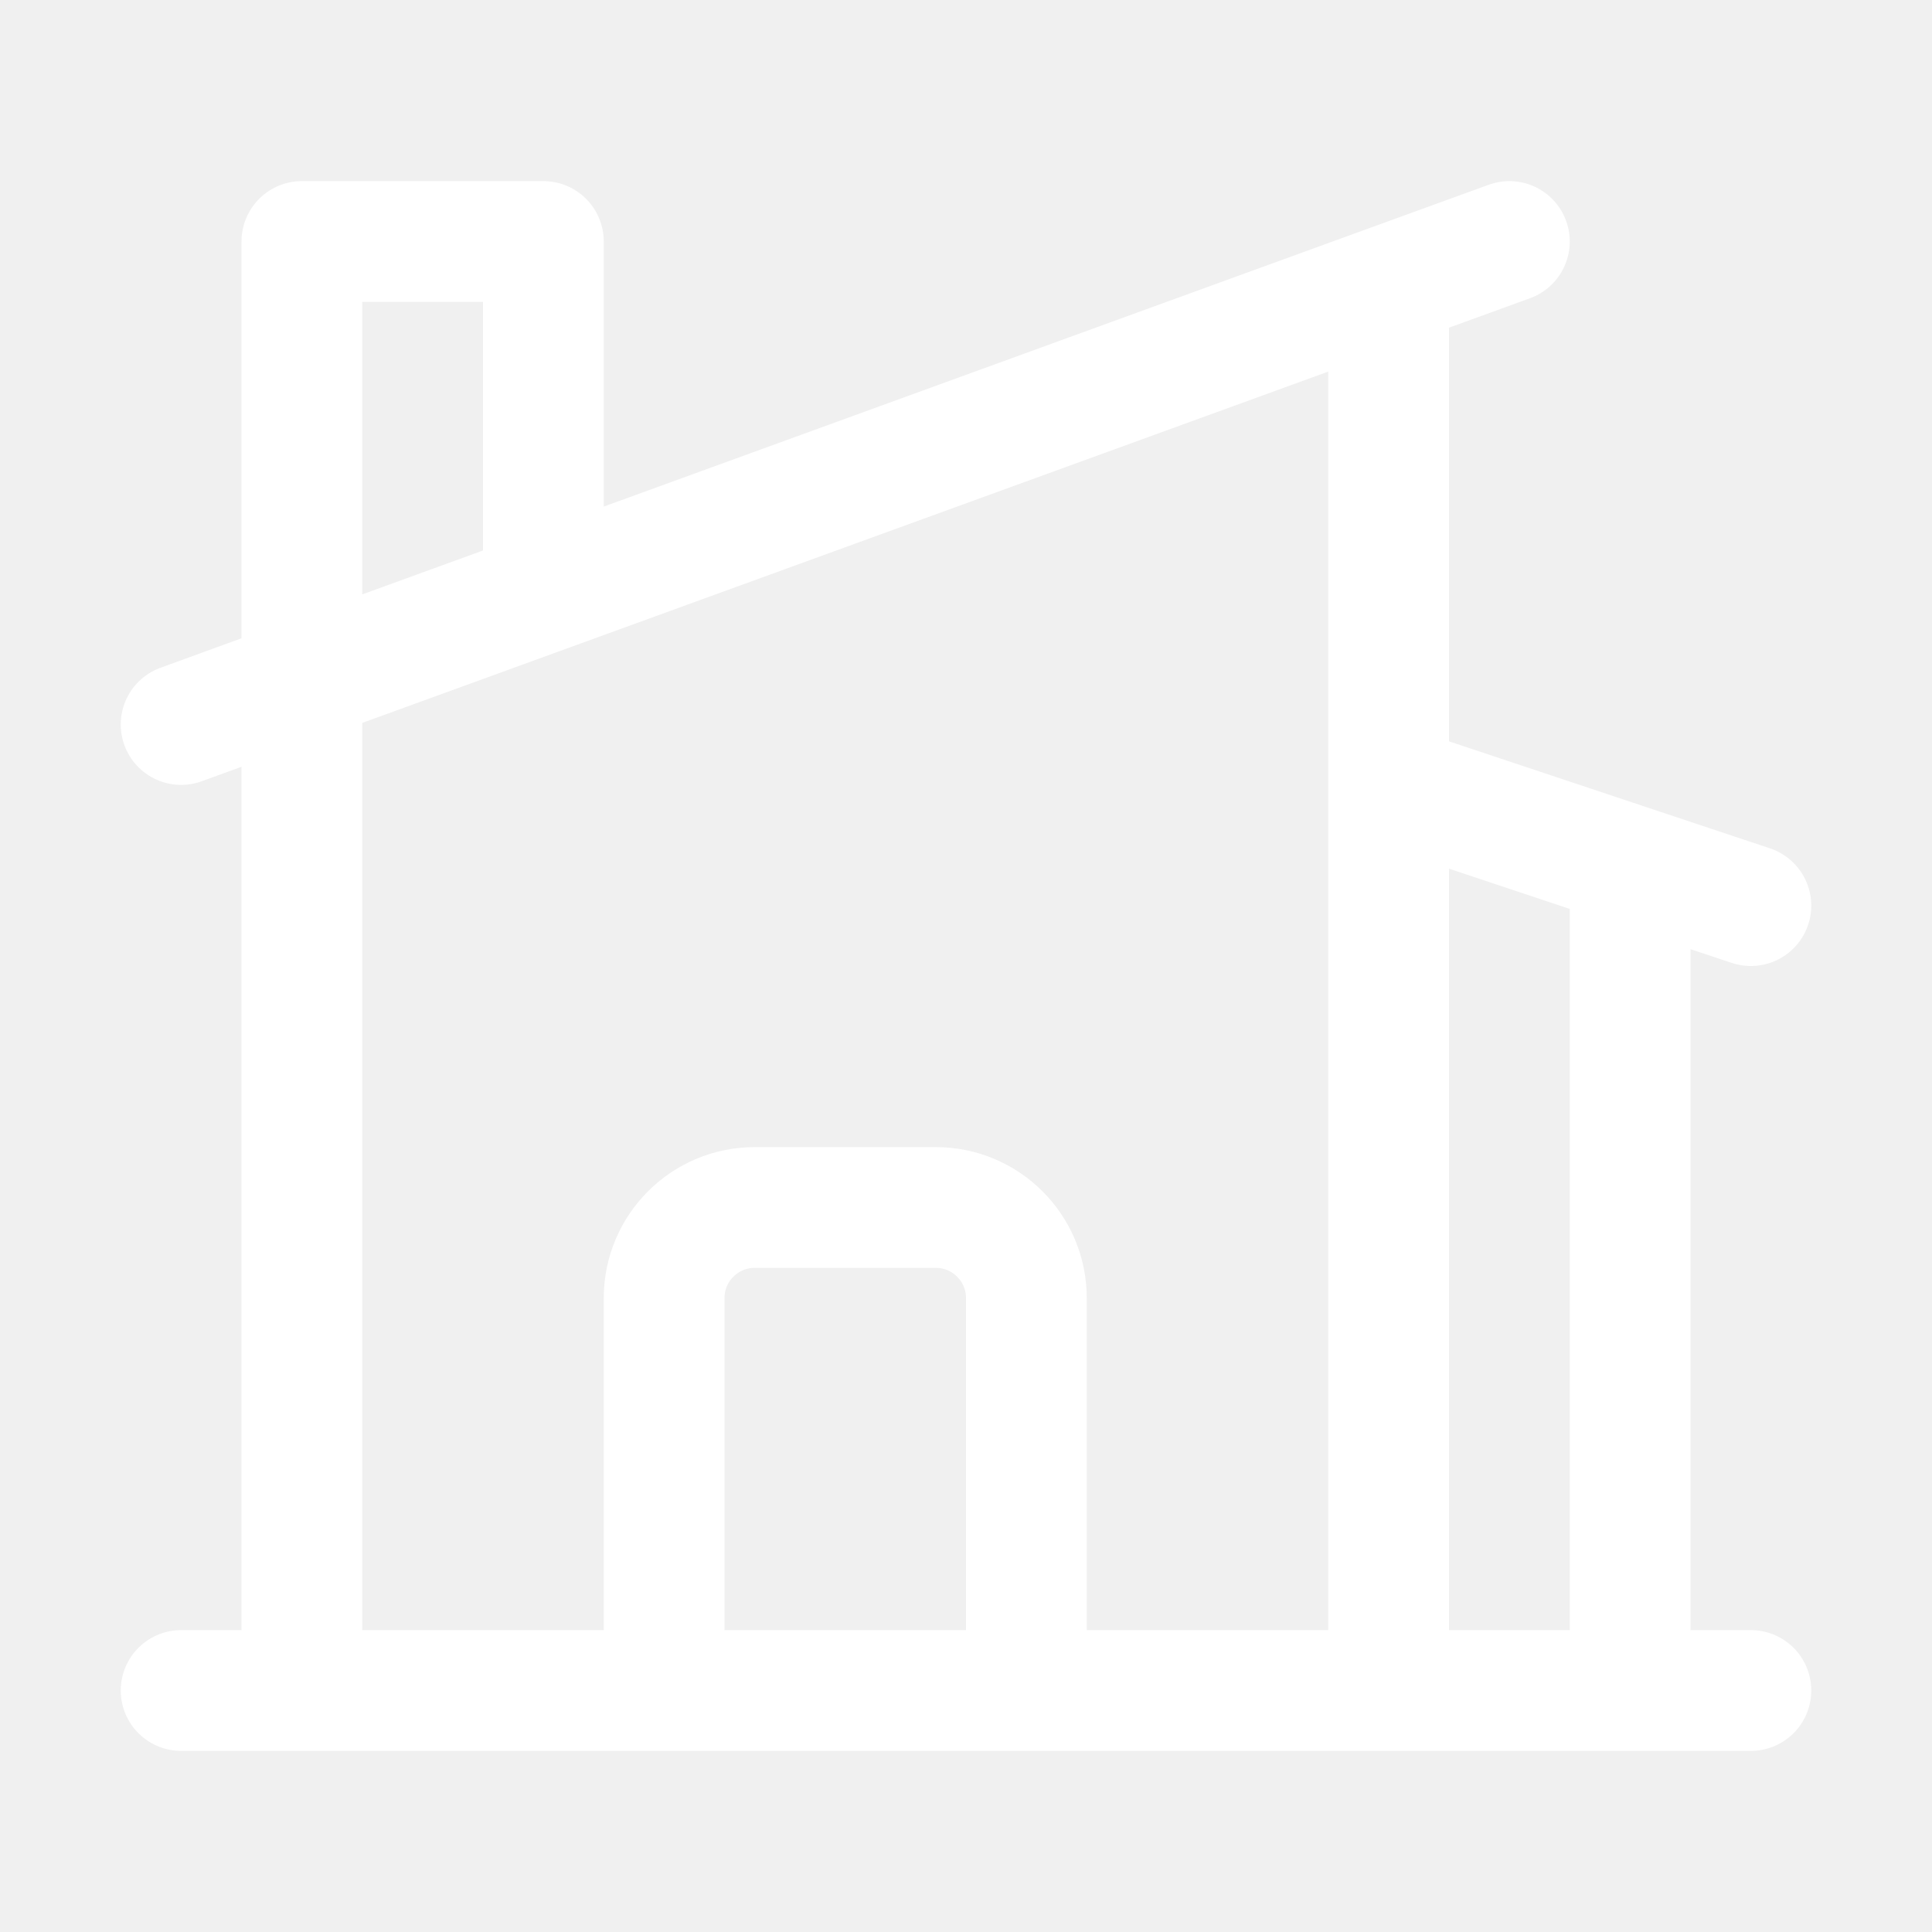
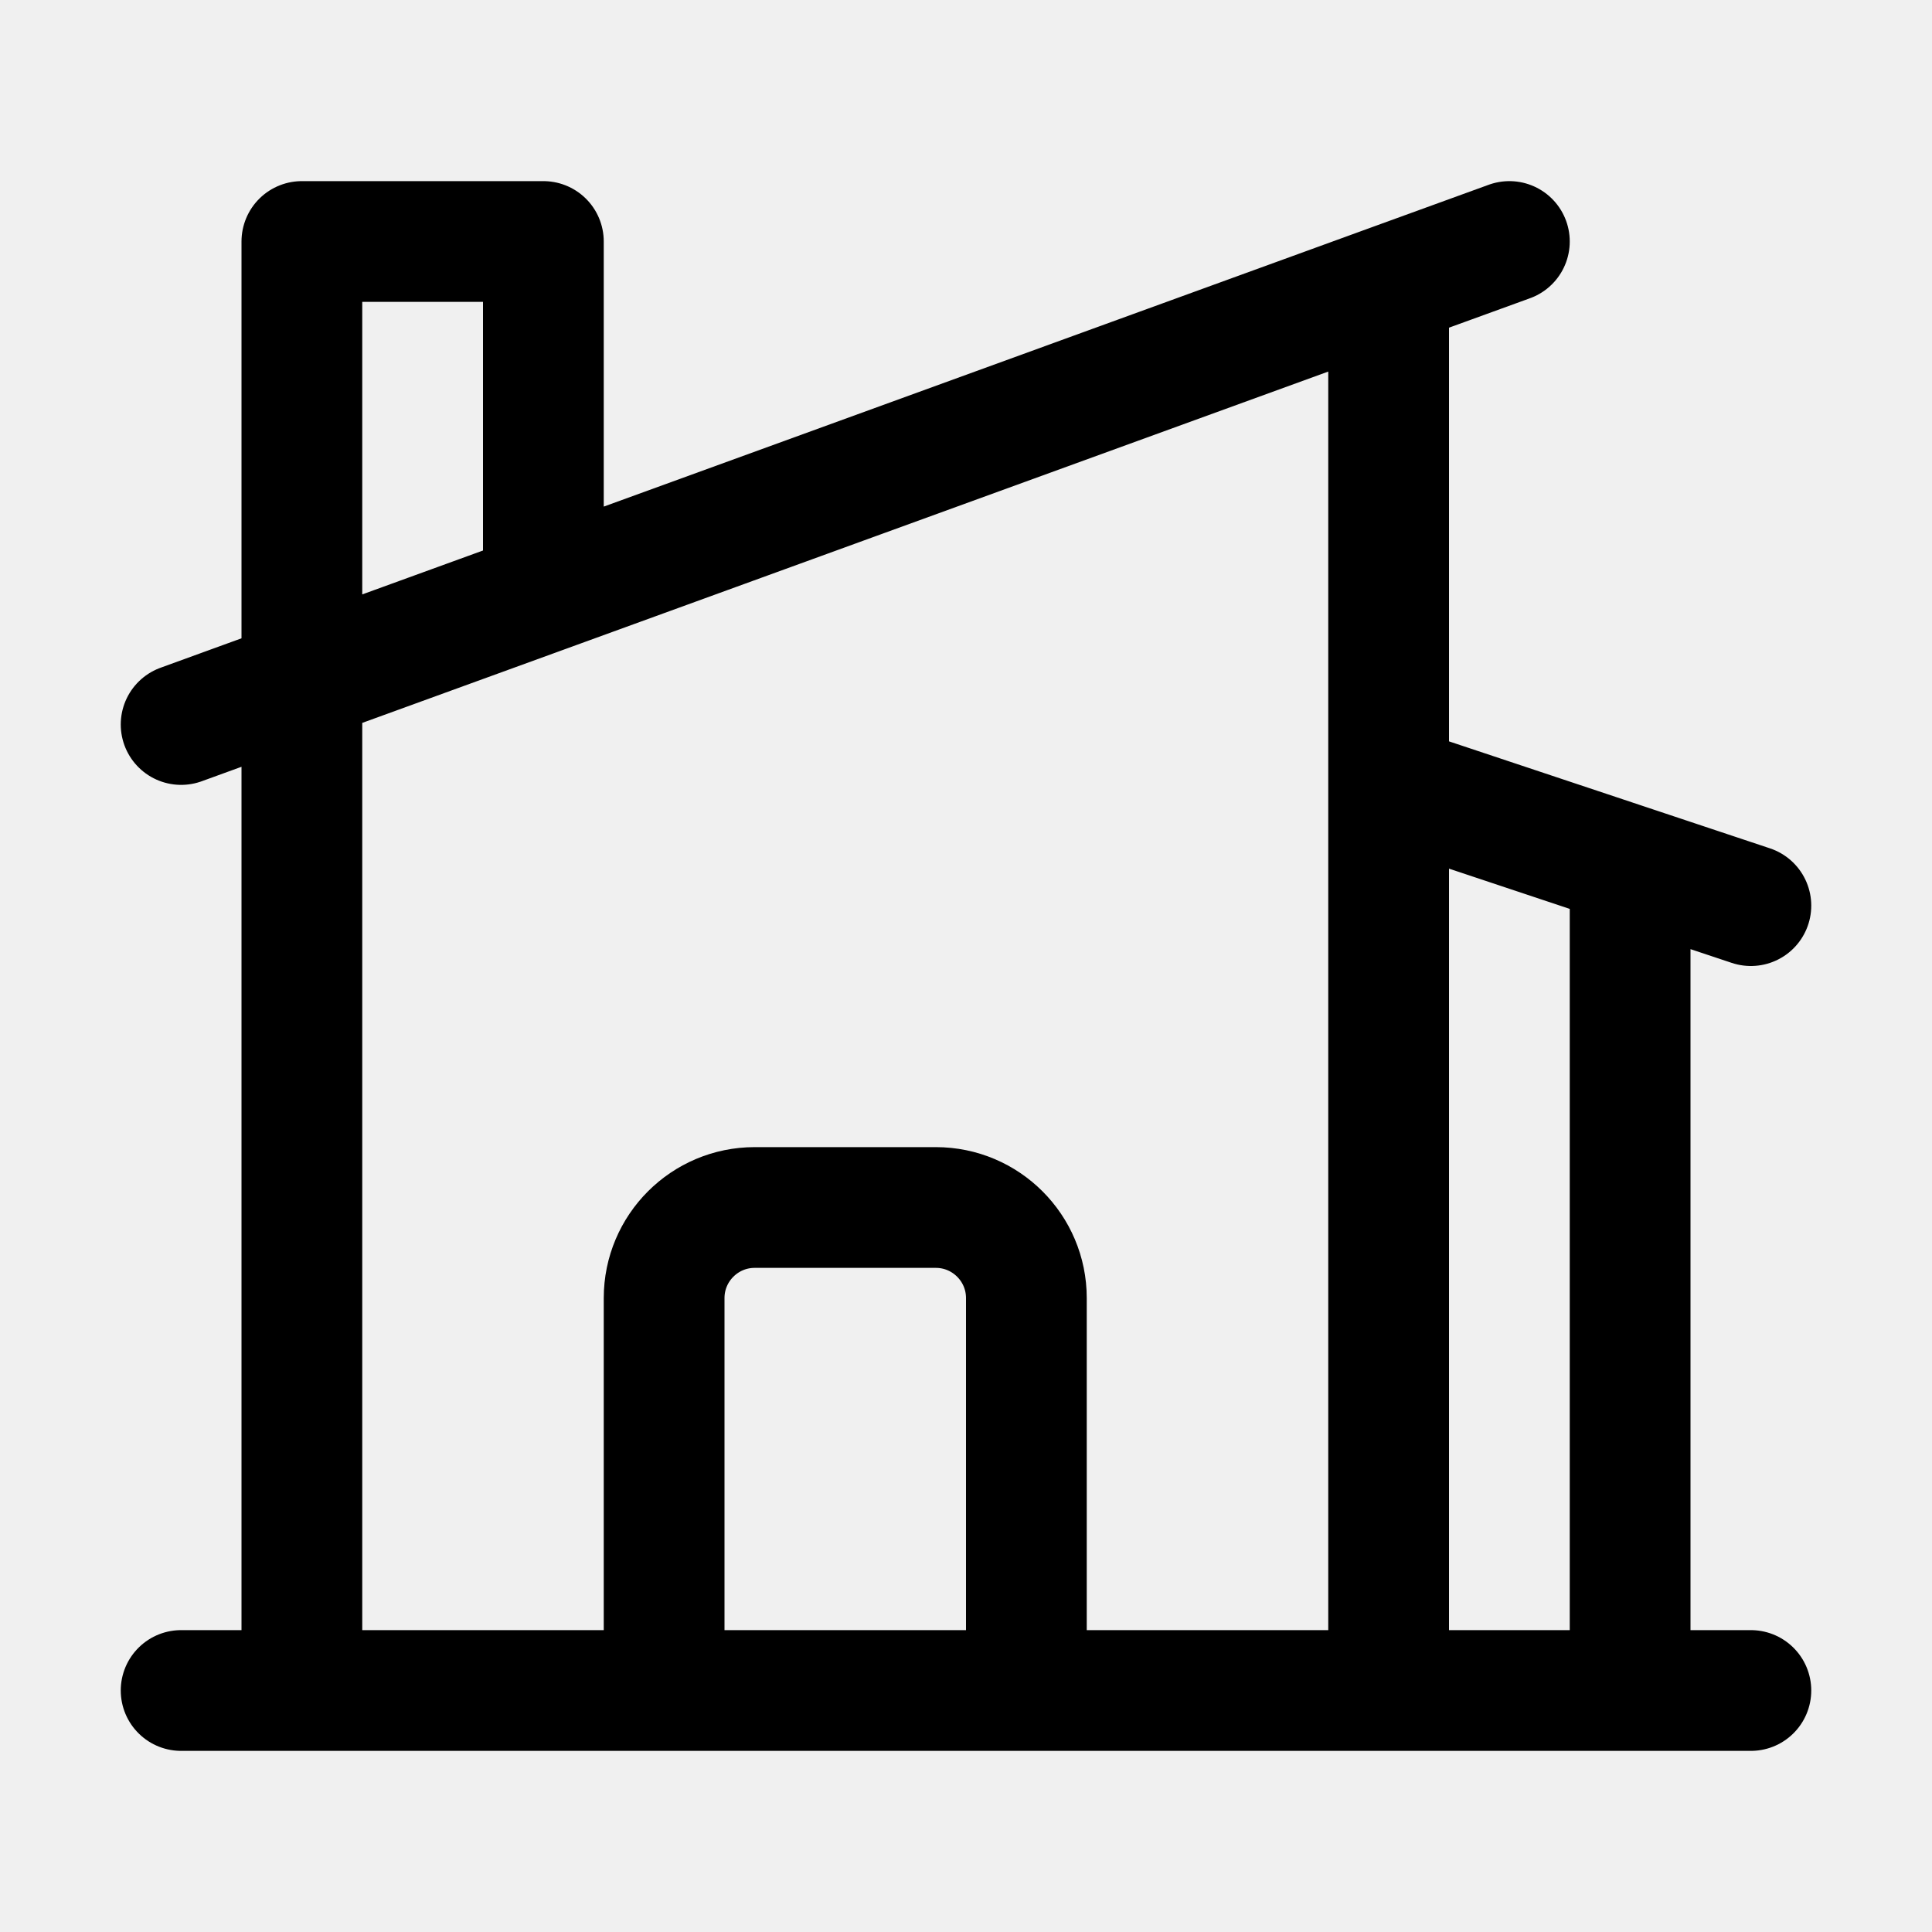
- <svg xmlns="http://www.w3.org/2000/svg" fill="none" stroke="white" stroke-width="1.5" viewBox="0 0 24 24" aria-hidden="true">
+ <svg xmlns="http://www.w3.org/2000/svg" fill="none" stroke="currentColor" stroke-width="1.5" viewBox="0 0 24 24" aria-hidden="true">
  <path stroke-linecap="round" stroke-linejoin="round" d="M8.25 21v-4.875c0-.621.504-1.125 1.125-1.125h2.25c.621 0 1.125.504 1.125 1.125V21m0 0h4.5V3.545M12.75 21h7.5V10.75M2.25 21h1.5m18 0h-18M2.25 9l4.5-1.636M18.75 3l-1.5.545m0 6.205l3 1m1.5.5l-1.5-.5M6.75 7.364V3h-3v18m3-13.636l10.5-3.819" />
</svg>
